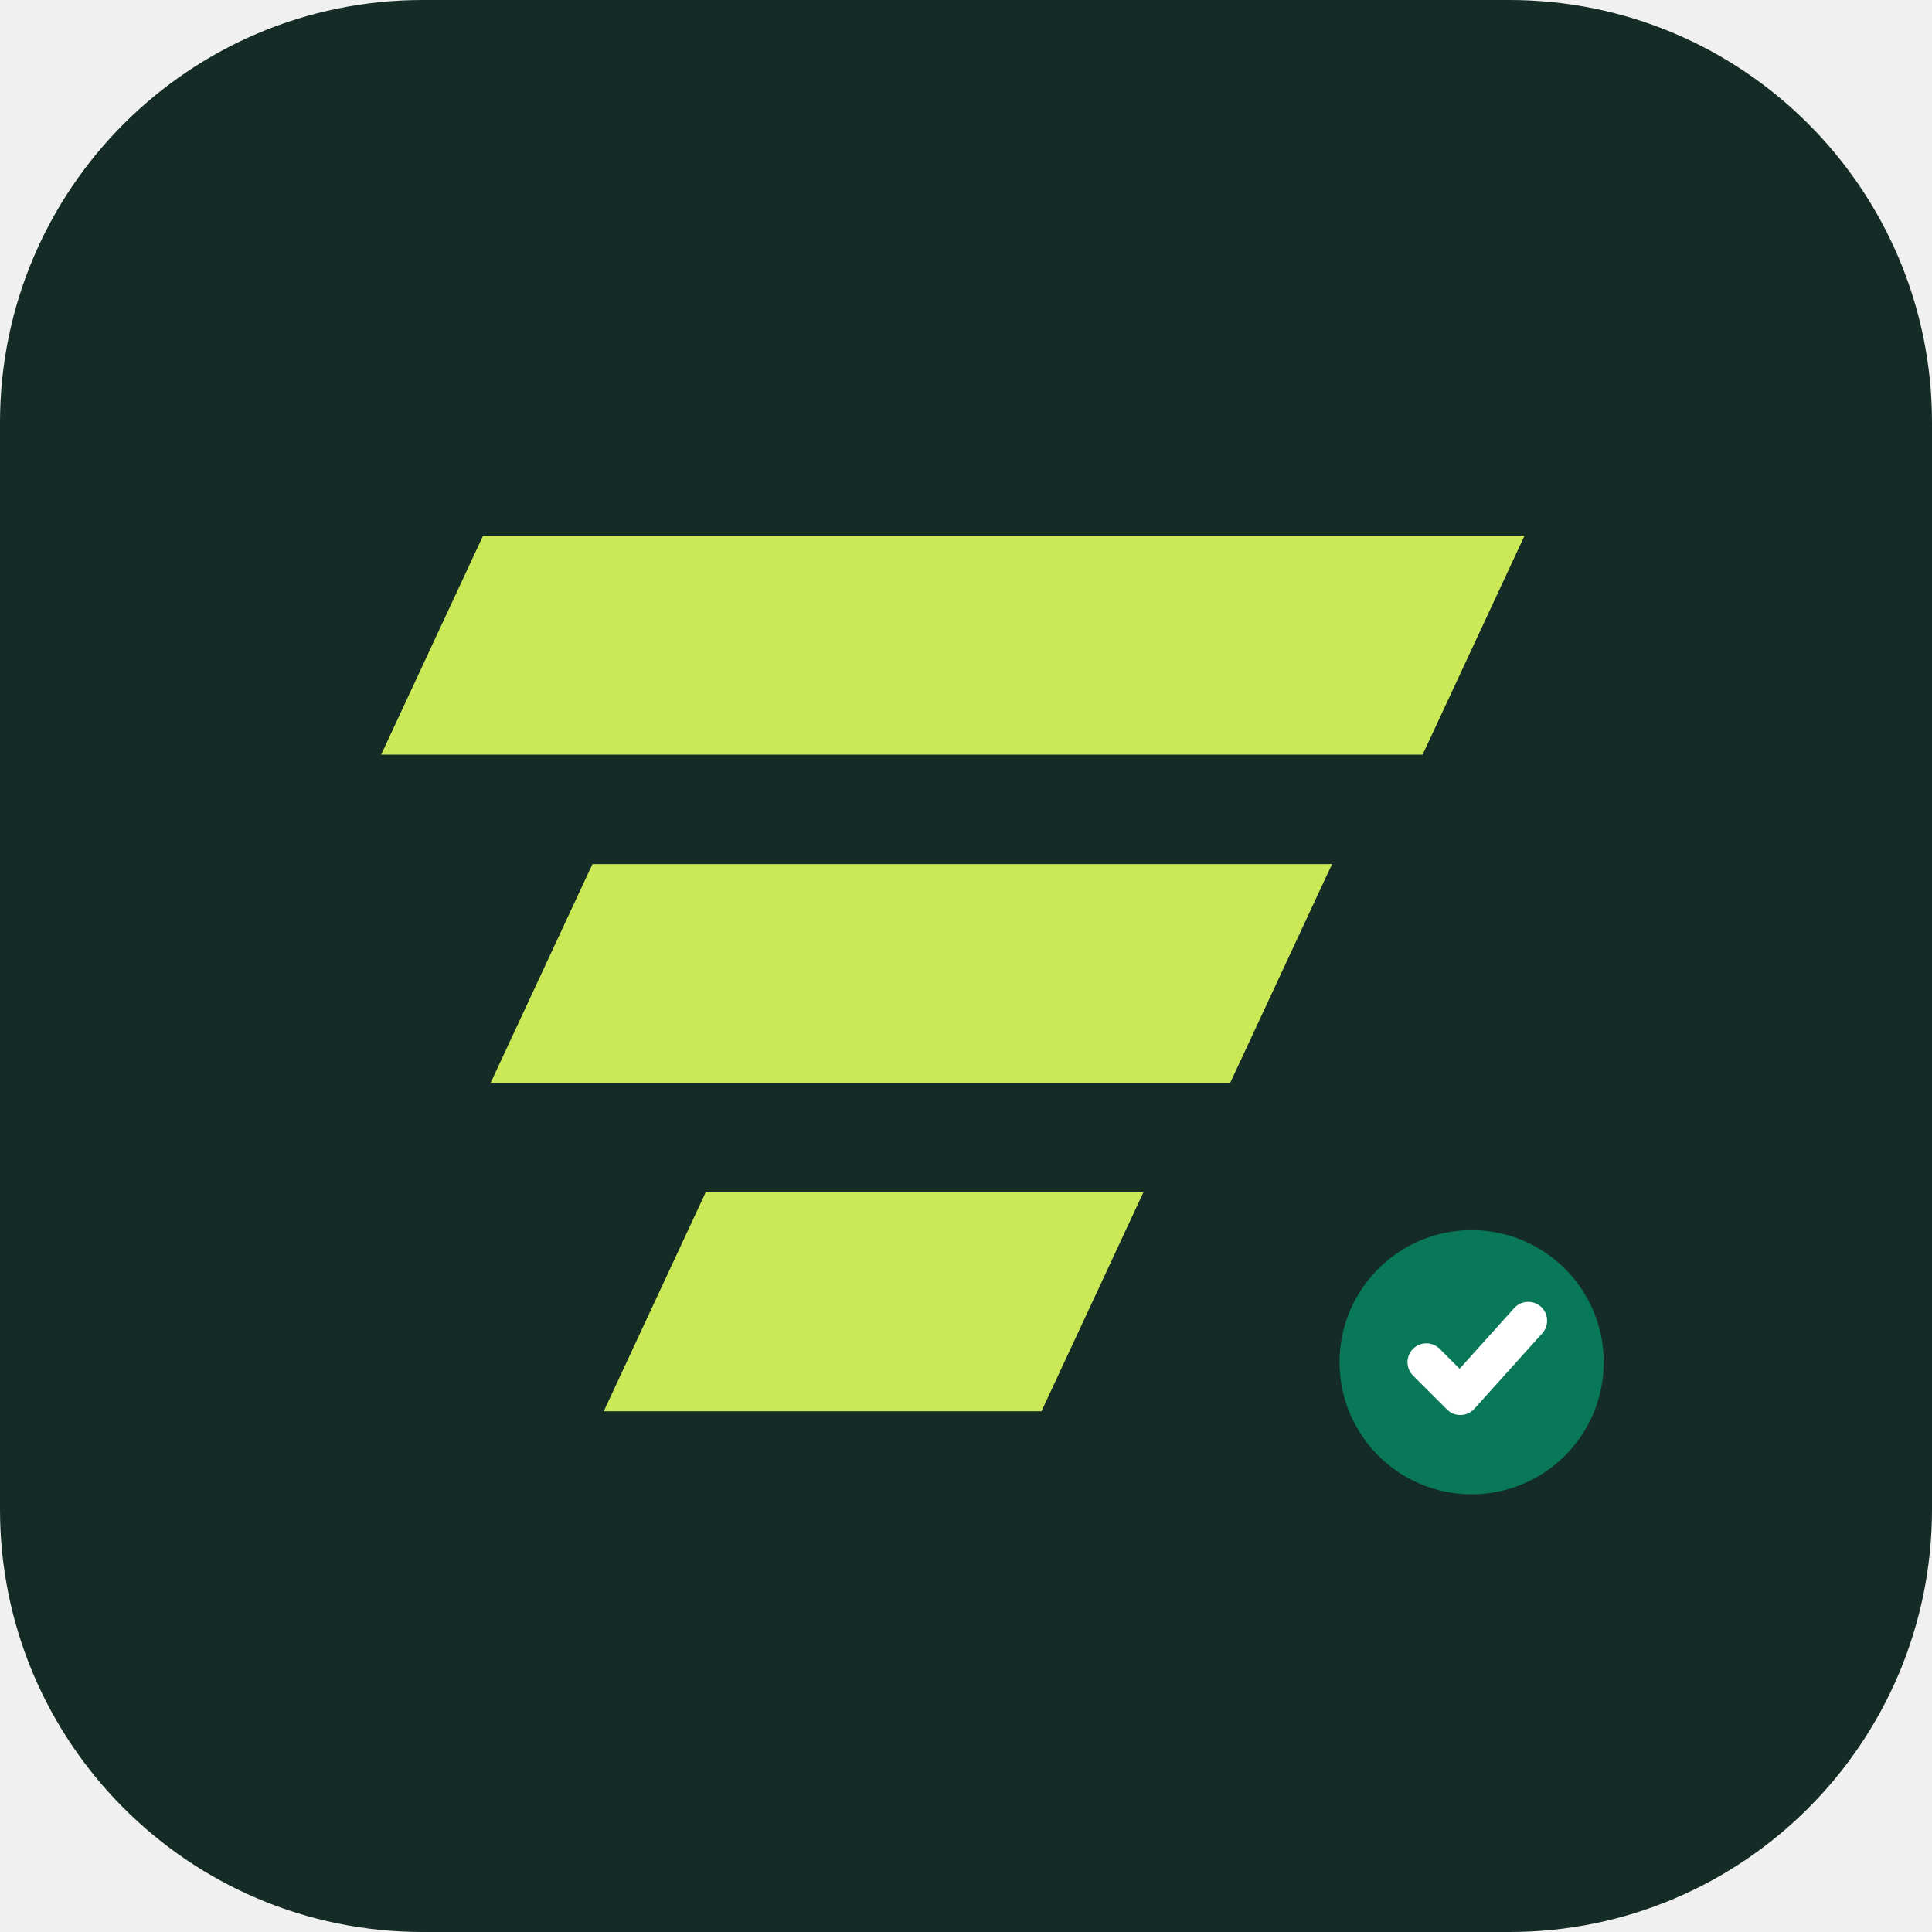
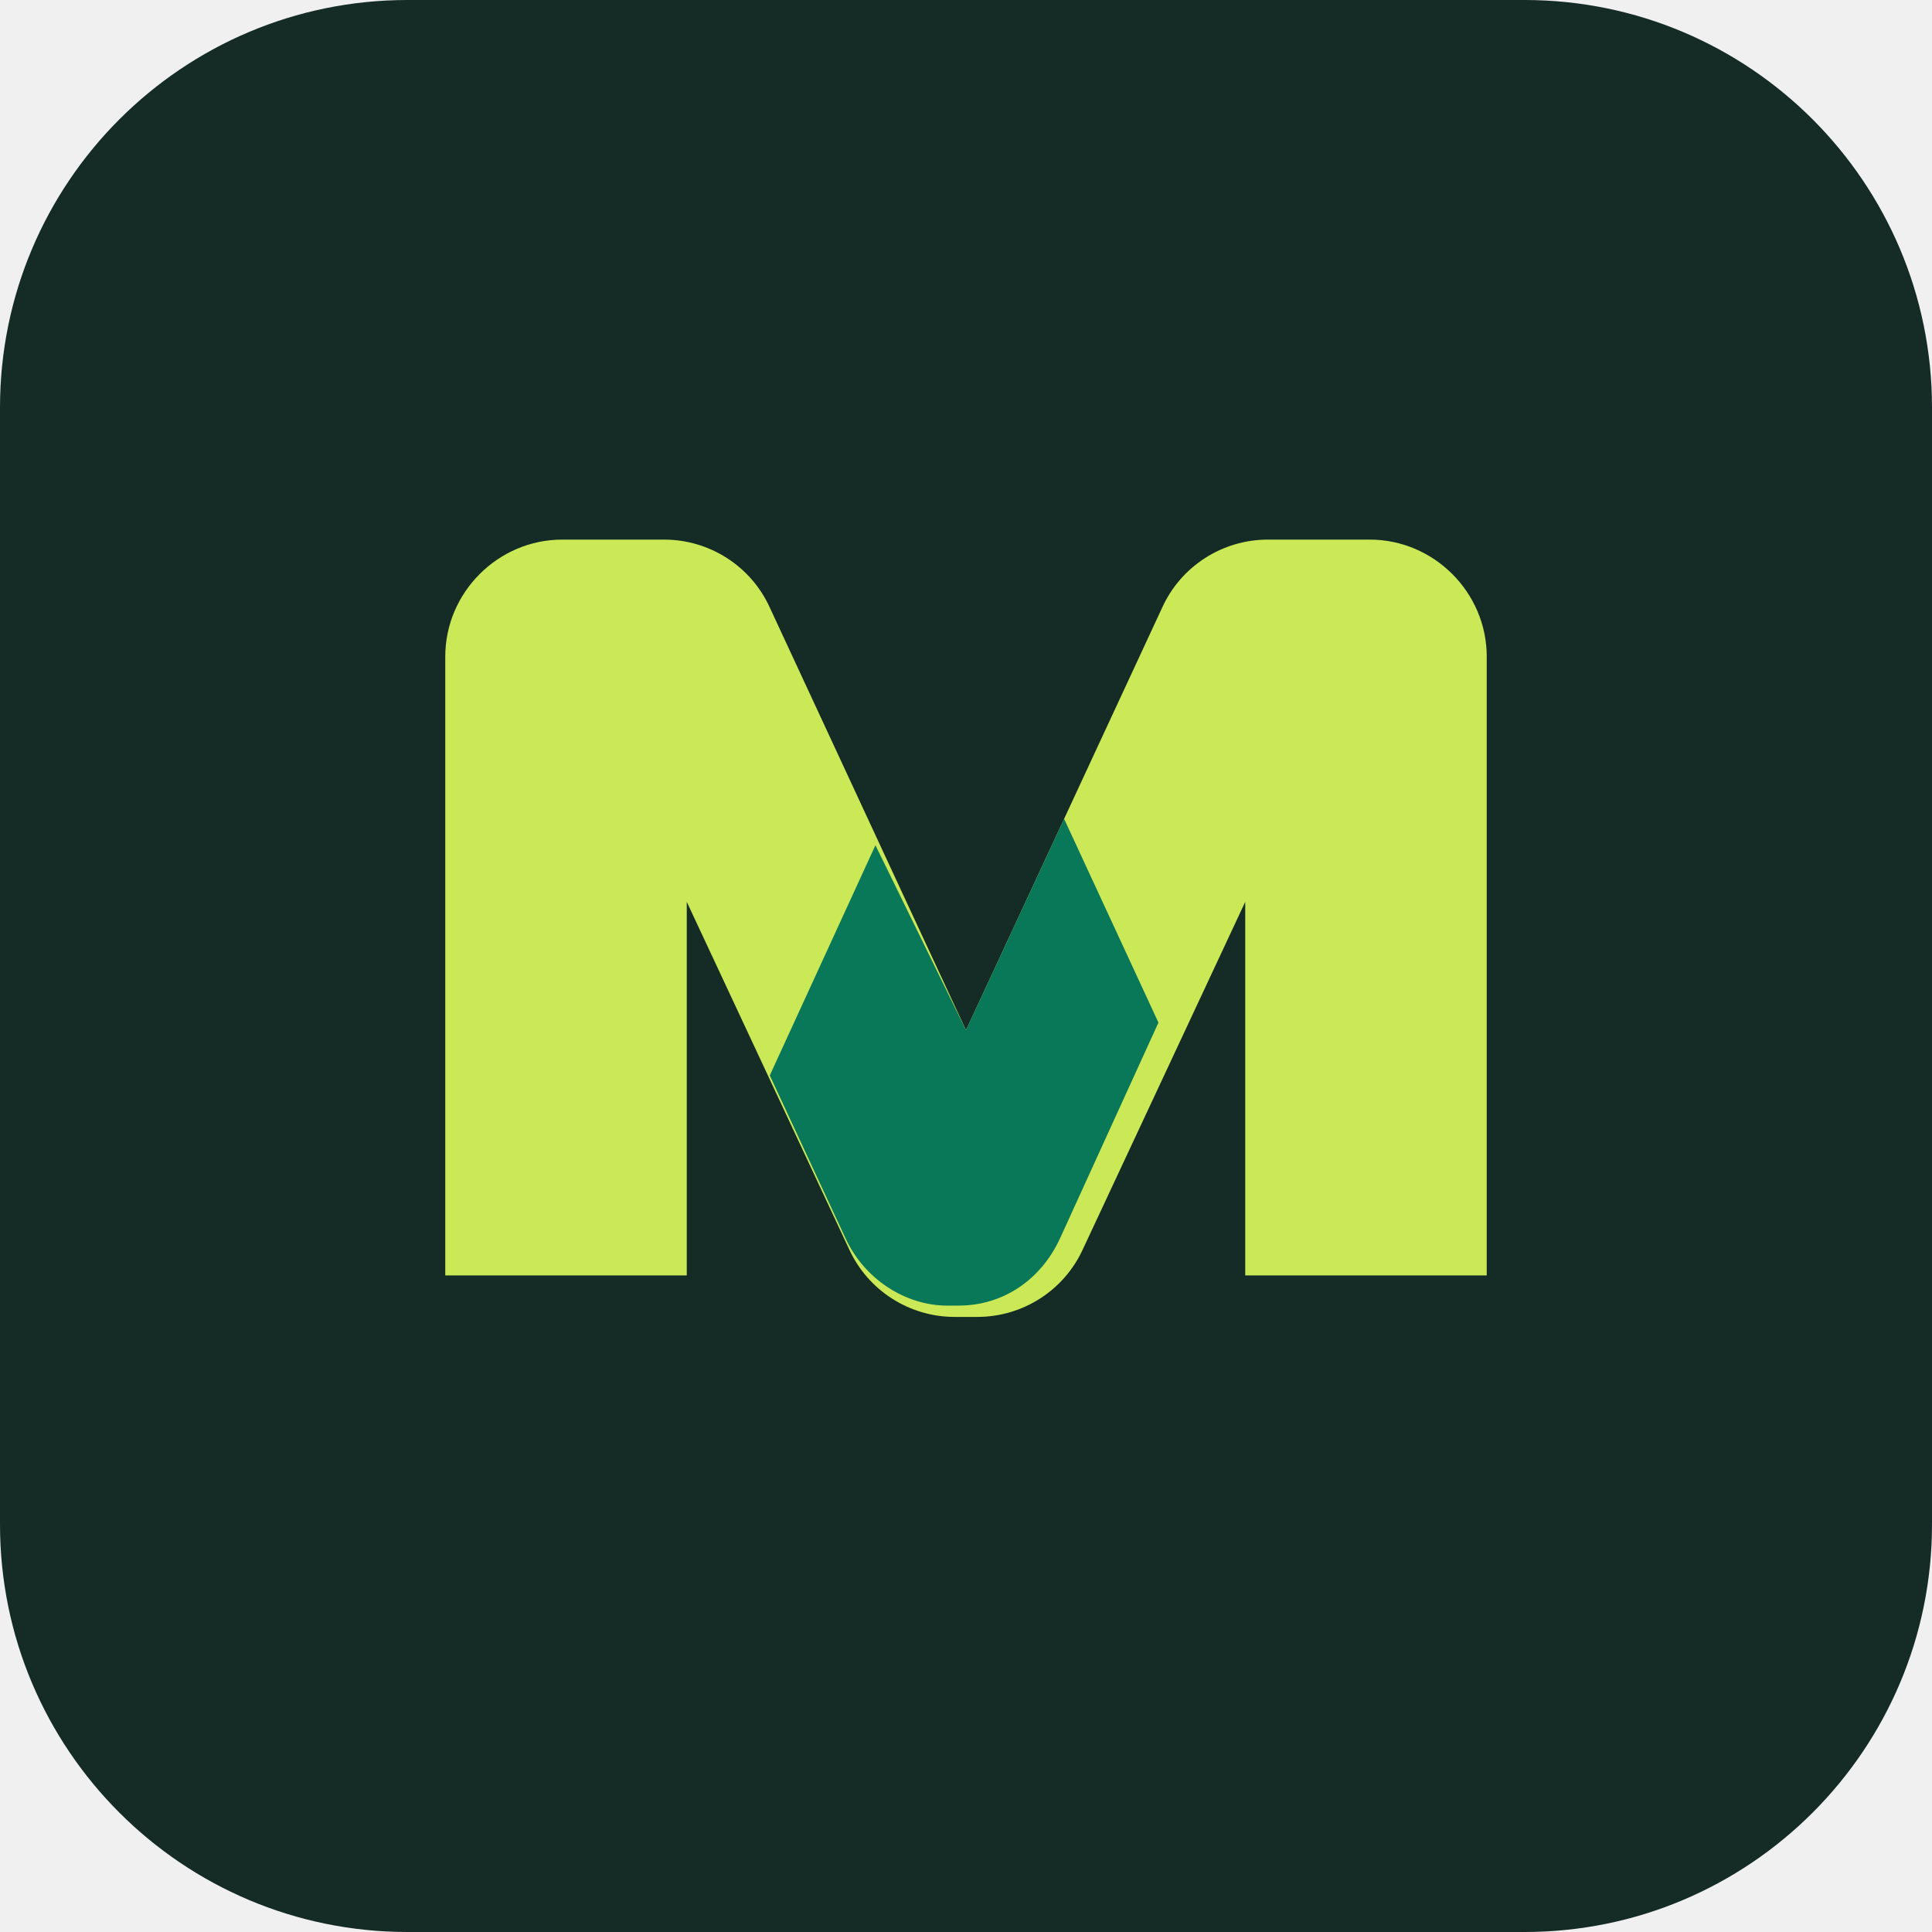
- <svg xmlns="http://www.w3.org/2000/svg" viewBox="0 0 512 512">
-   <rect width="512" height="512" rx="112" fill="#142b26" />
-   <path d="M128 142h276l-27 58H101z" fill="#cbe957" />
-   <path d="M157 229h196l-27 58H130z" fill="#cbe957" />
-   <path d="M187 316h116l-27 58H160z" fill="#cbe957" />
-   <circle cx="390" cy="361" r="35" fill="#087858" />
-   <path d="m378 361 9 9 18-20" fill="none" stroke="#fff" stroke-linecap="round" stroke-linejoin="round" stroke-width="10" />
+ <svg xmlns="http://www.w3.org/2000/svg" viewBox="0 0 512 512" role="img" aria-label="MonteurMaatje">
+   <rect width="512" height="512" rx="108" fill="#142b26" />
+   <path d="M118 338V174c0-17 14-31 31-31h27c12 0 23 7 28 18l52 112 52-112c5-11 16-18 28-18h27c17 0 31 14 31 31v164h-64V239l-43 92c-5 11-16 18-28 18h-6c-12 0-23-7-28-18l-43-92v99z" fill="#cbe957" />
+   <path d="M256 273l26-56 25 54-26 57c-5 11-15 18-27 18h-3c-11 0-22-7-27-18l-20-43 28-61z" fill="#087858" />
</svg>
